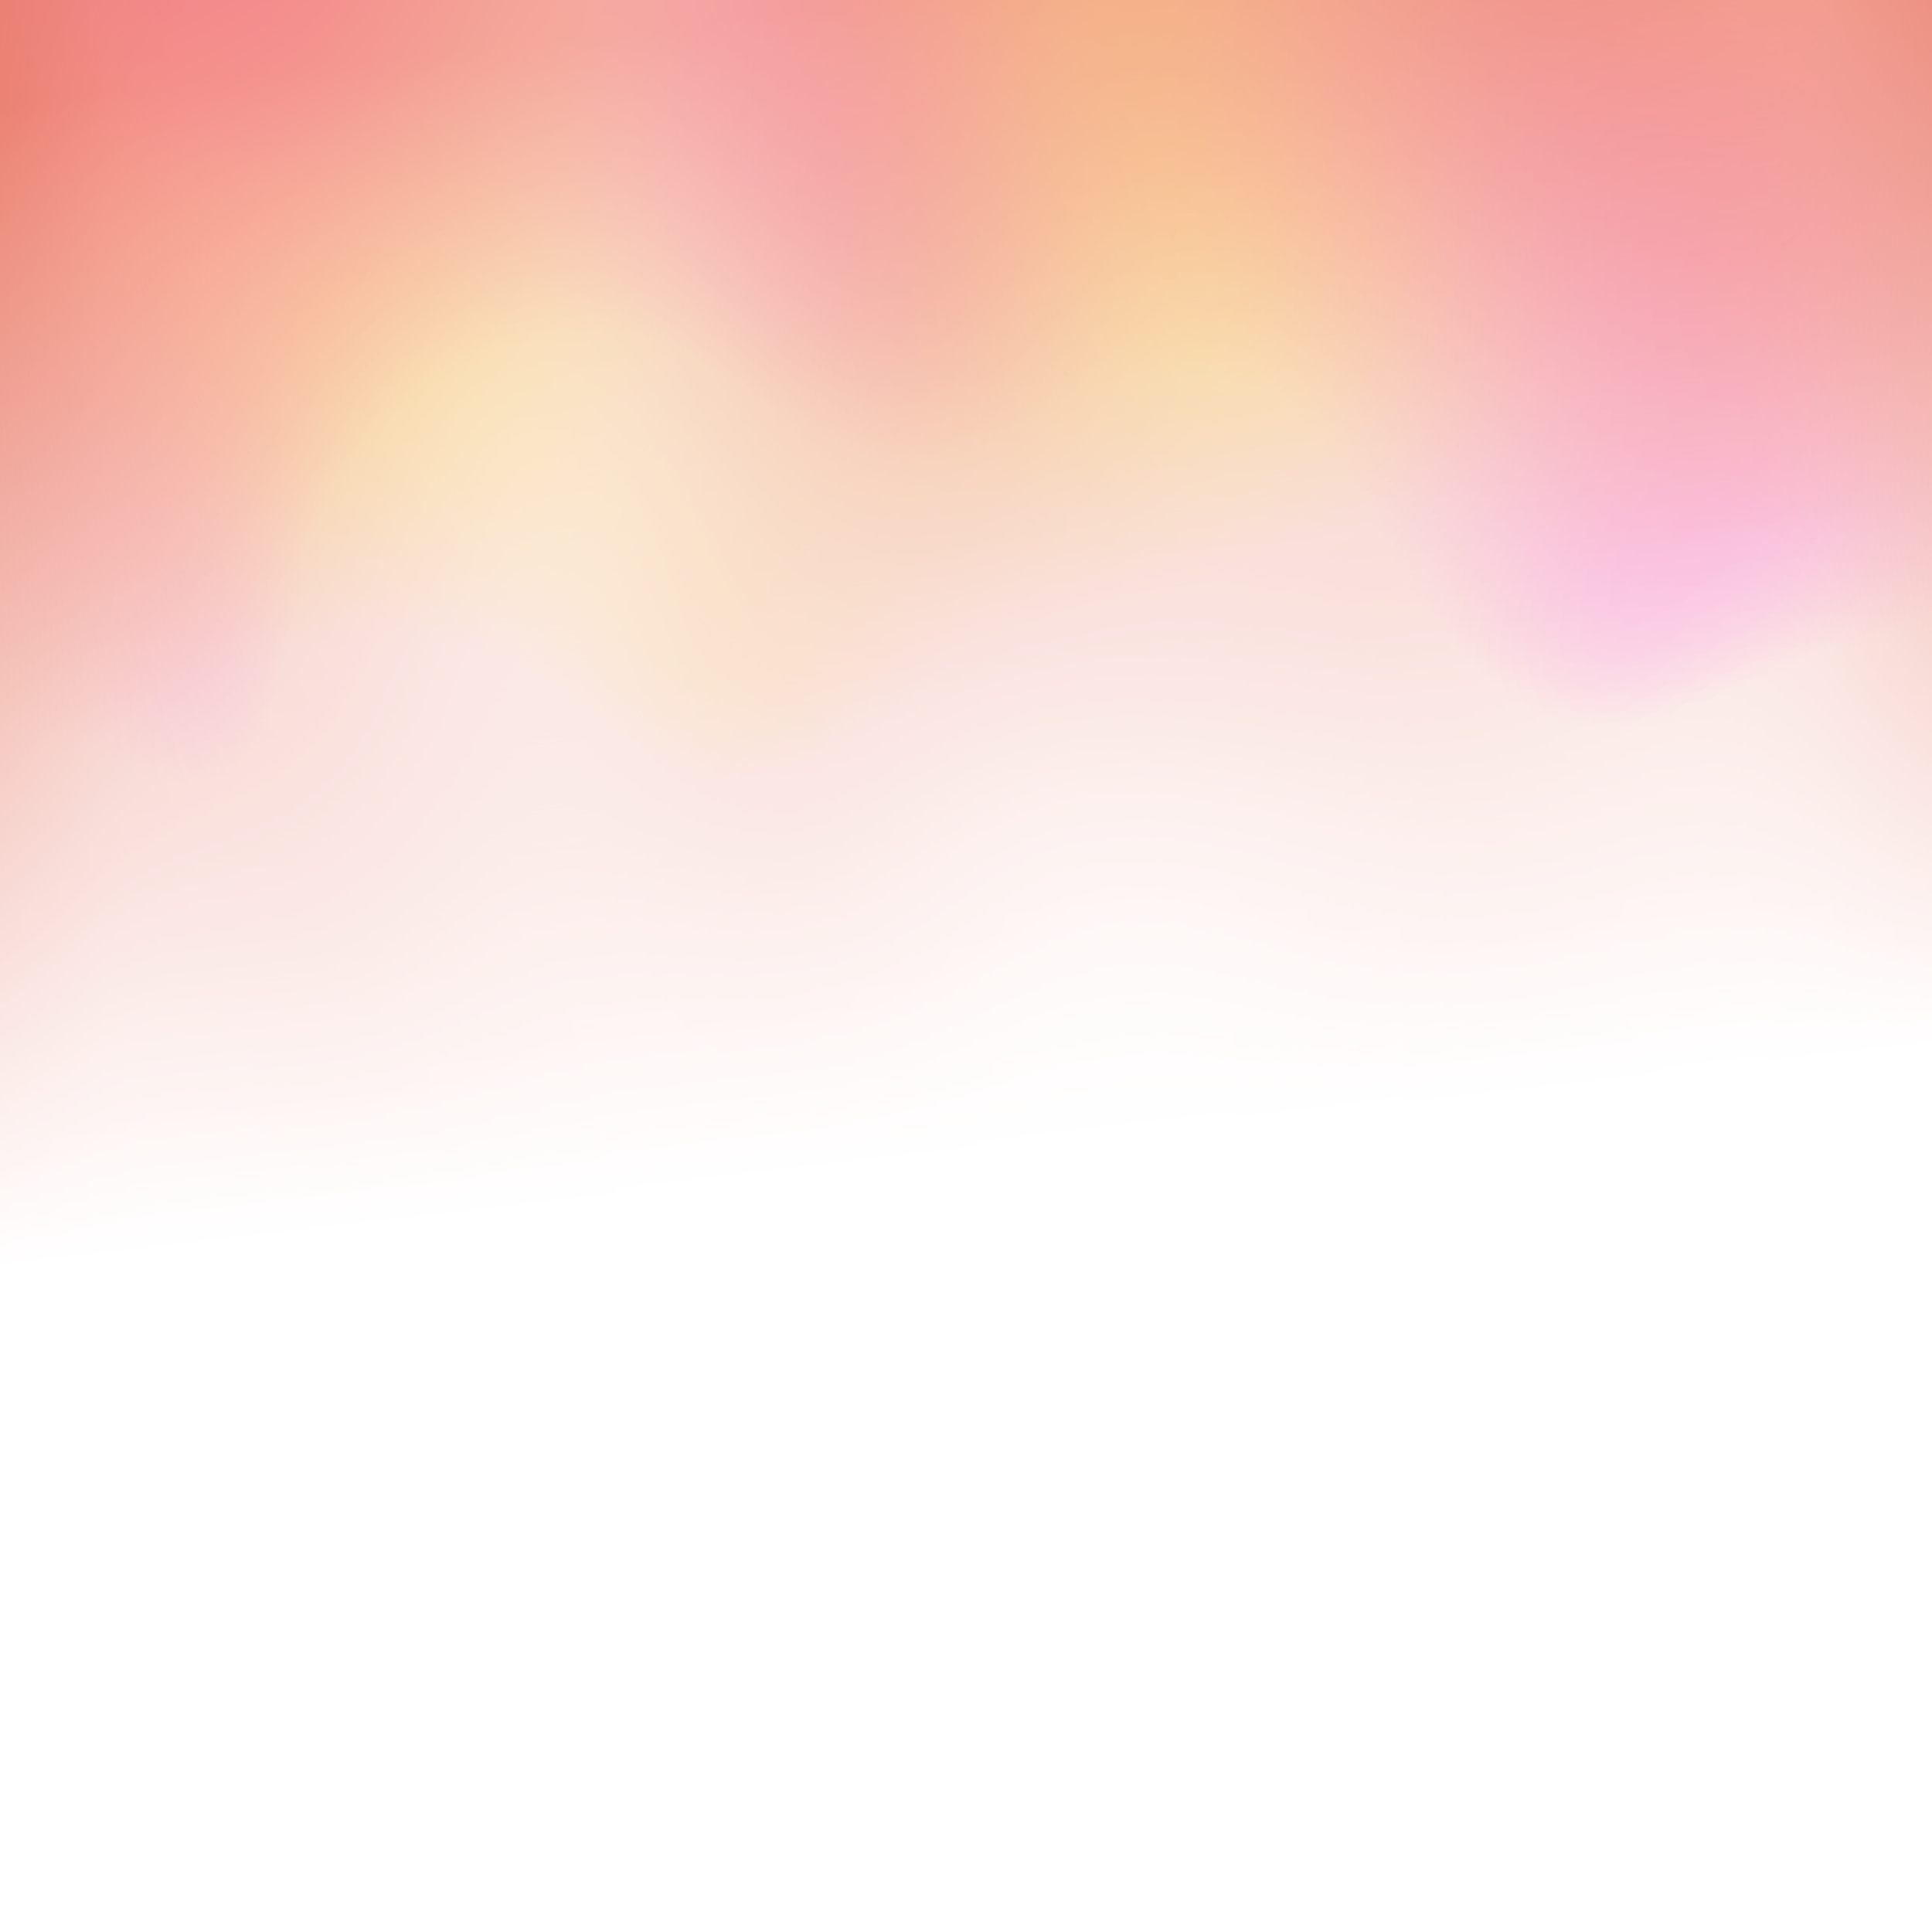
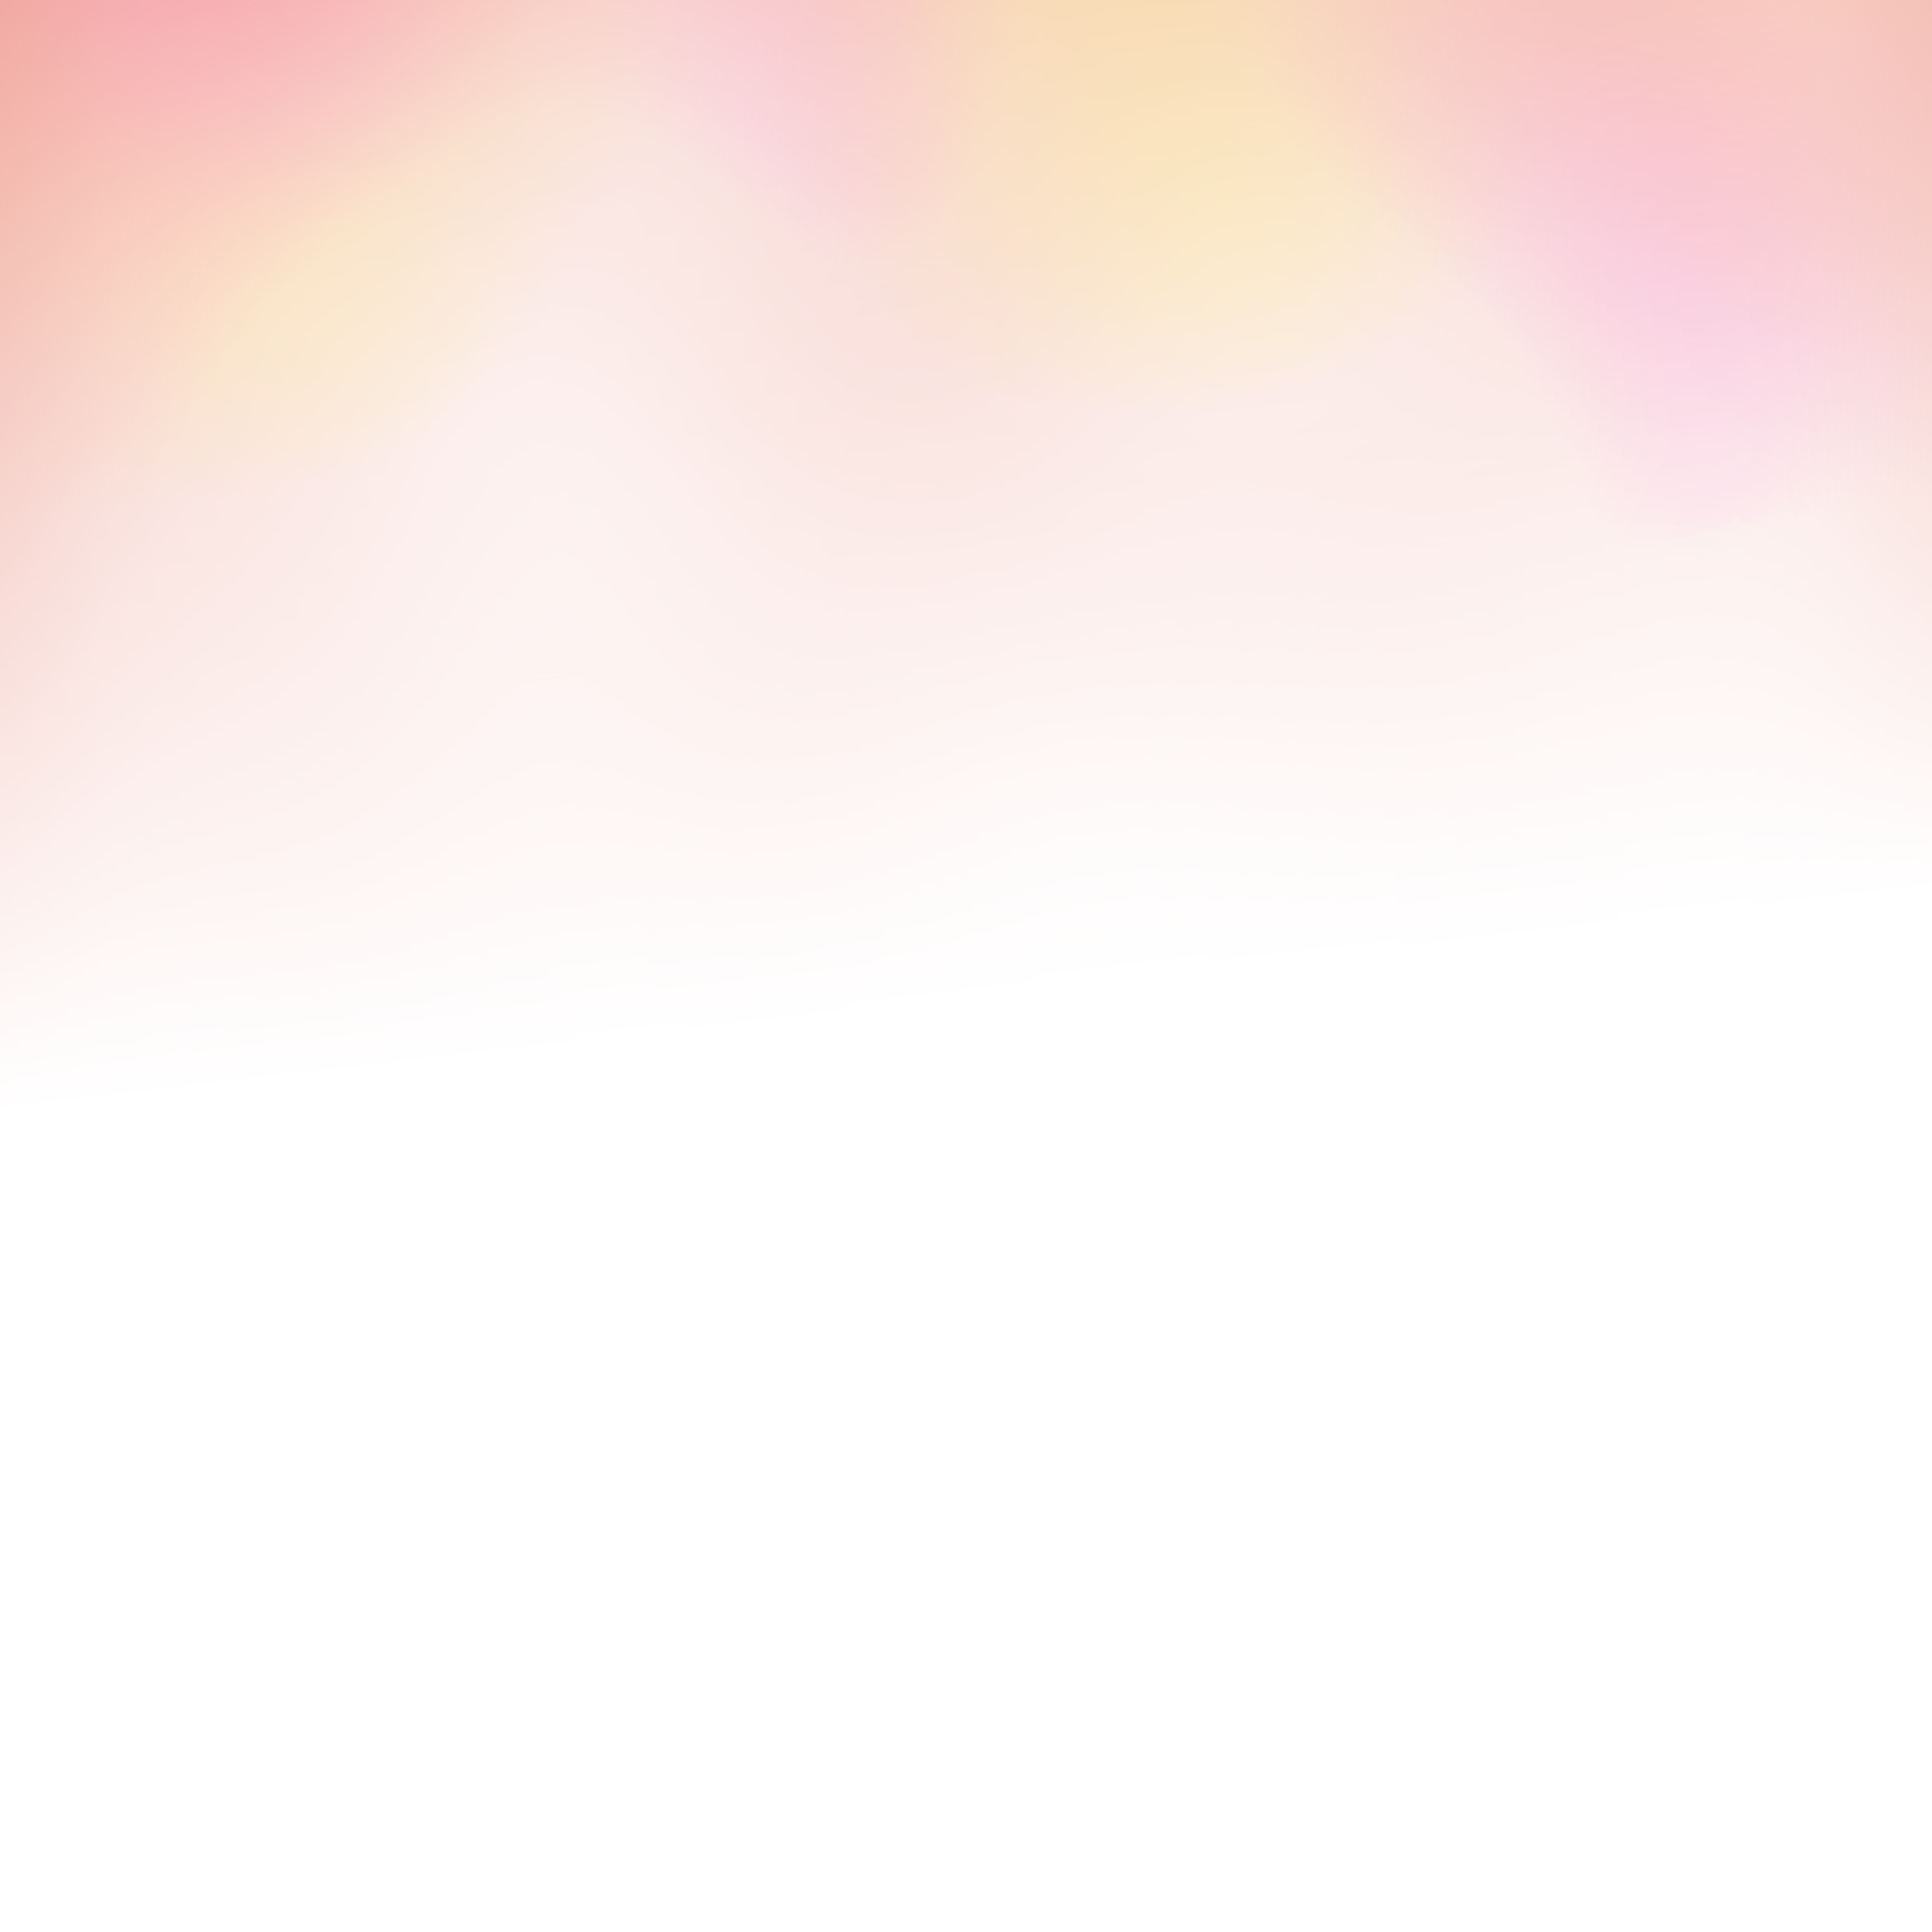
- <svg xmlns="http://www.w3.org/2000/svg" version="1.1" viewBox="0 0 700 700" width="700" height="700" opacity="0.6">
+ <svg xmlns="http://www.w3.org/2000/svg" version="1.1" viewBox="0 0 700 700" width="700" height="700" opacity="0.5">
  <defs>
-     <linearGradient gradientTransform="rotate(174, 0.5, 0.5)" x1="50%" y1="0%" x2="50%" y2="100%" id="ffflux-gradient">
+     <linearGradient gradientTransform="rotate(174, 0.5, 0.5)" x1="50%" y1="0%" x2="50%" y2="120%" id="ffflux-gradient">
      <stop stop-color="hsl(0, 0%, 100%)" stop-opacity="1" offset="40%" />
      <stop stop-color="#d62305" stop-opacity="1" offset="100%" />
    </linearGradient>
    <filter id="ffflux-filter" x="-20%" y="-20%" width="140%" height="100%" filterUnits="objectBoundingBox" primitiveUnits="userSpaceOnUse" color-interpolation-filters="sRGB">
      <feTurbulence type="fractalNoise" baseFrequency="0.006 0.003" numOctaves="2" seed="2" stitchTiles="stitch" x="0%" y="0%" width="100%" height="100%" result="turbulence" />
      <feGaussianBlur stdDeviation="40 0" x="0%" y="0%" width="100%" height="100%" in="turbulence" edgeMode="duplicate" result="blur" />
      <feBlend mode="color-dodge" x="0%" y="0%" width="100%" height="100%" in="SourceGraphic" in2="blur" result="blend" />
    </filter>
  </defs>
  <rect width="700" height="700" fill="url(#ffflux-gradient)" filter="url(#ffflux-filter)" />
</svg>
